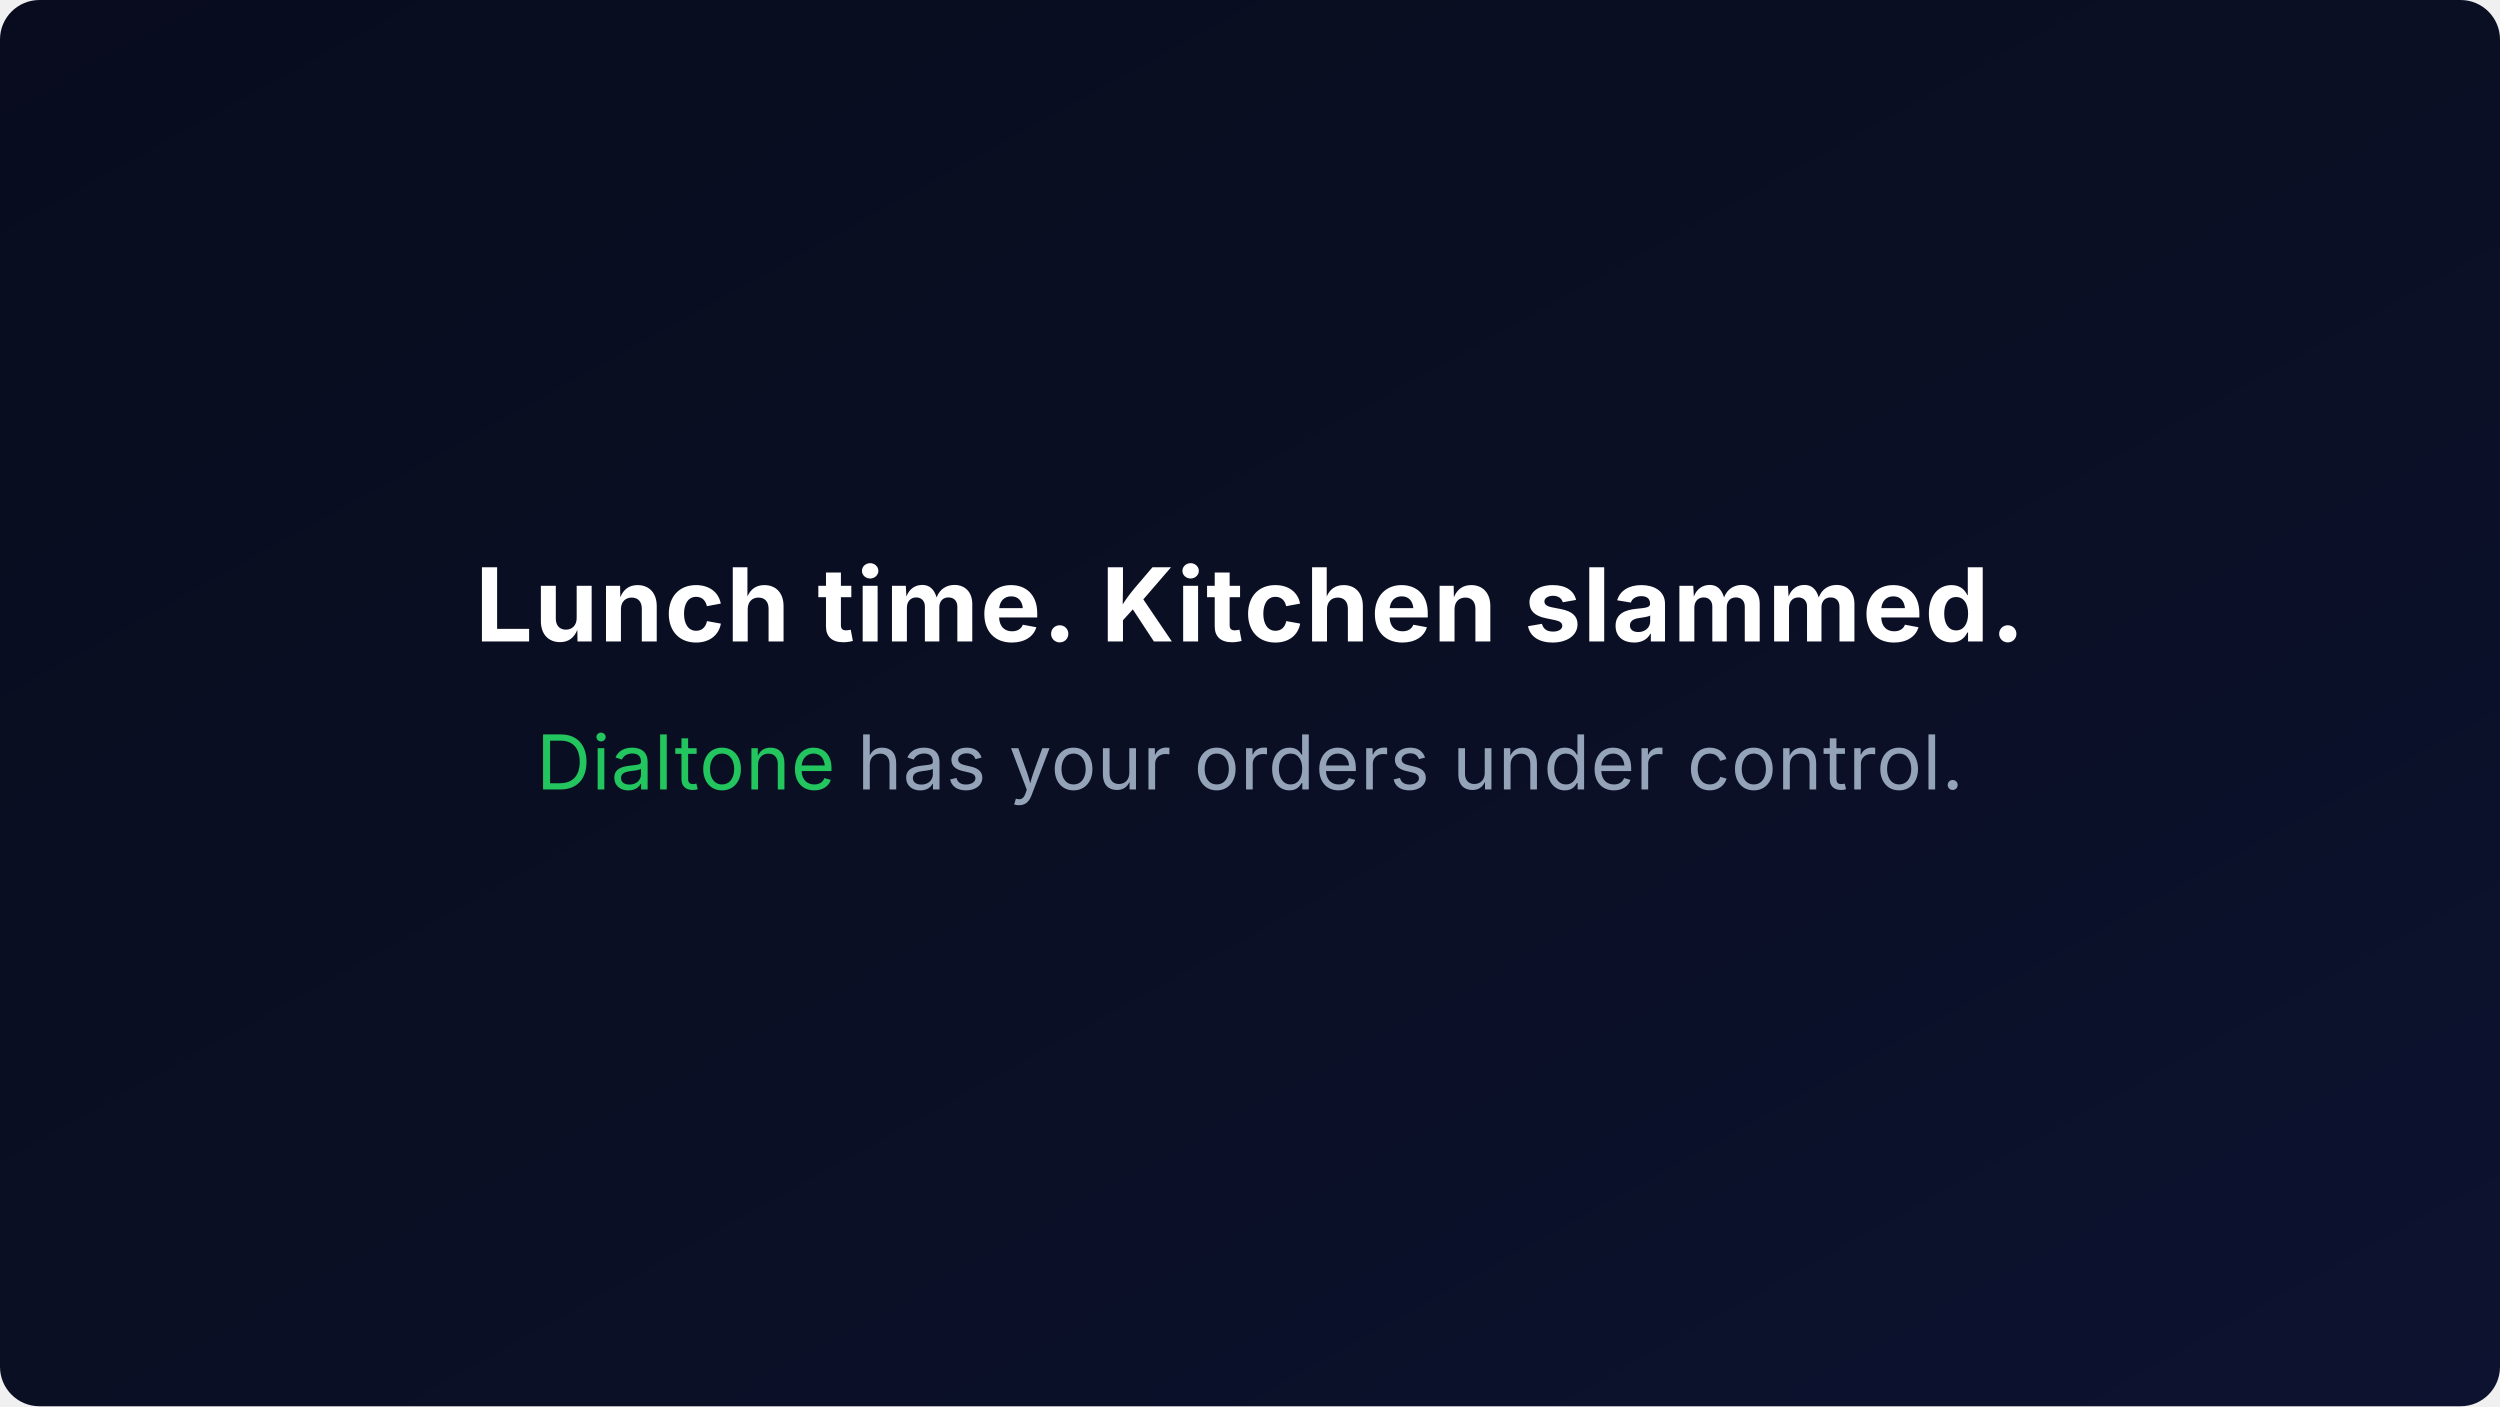
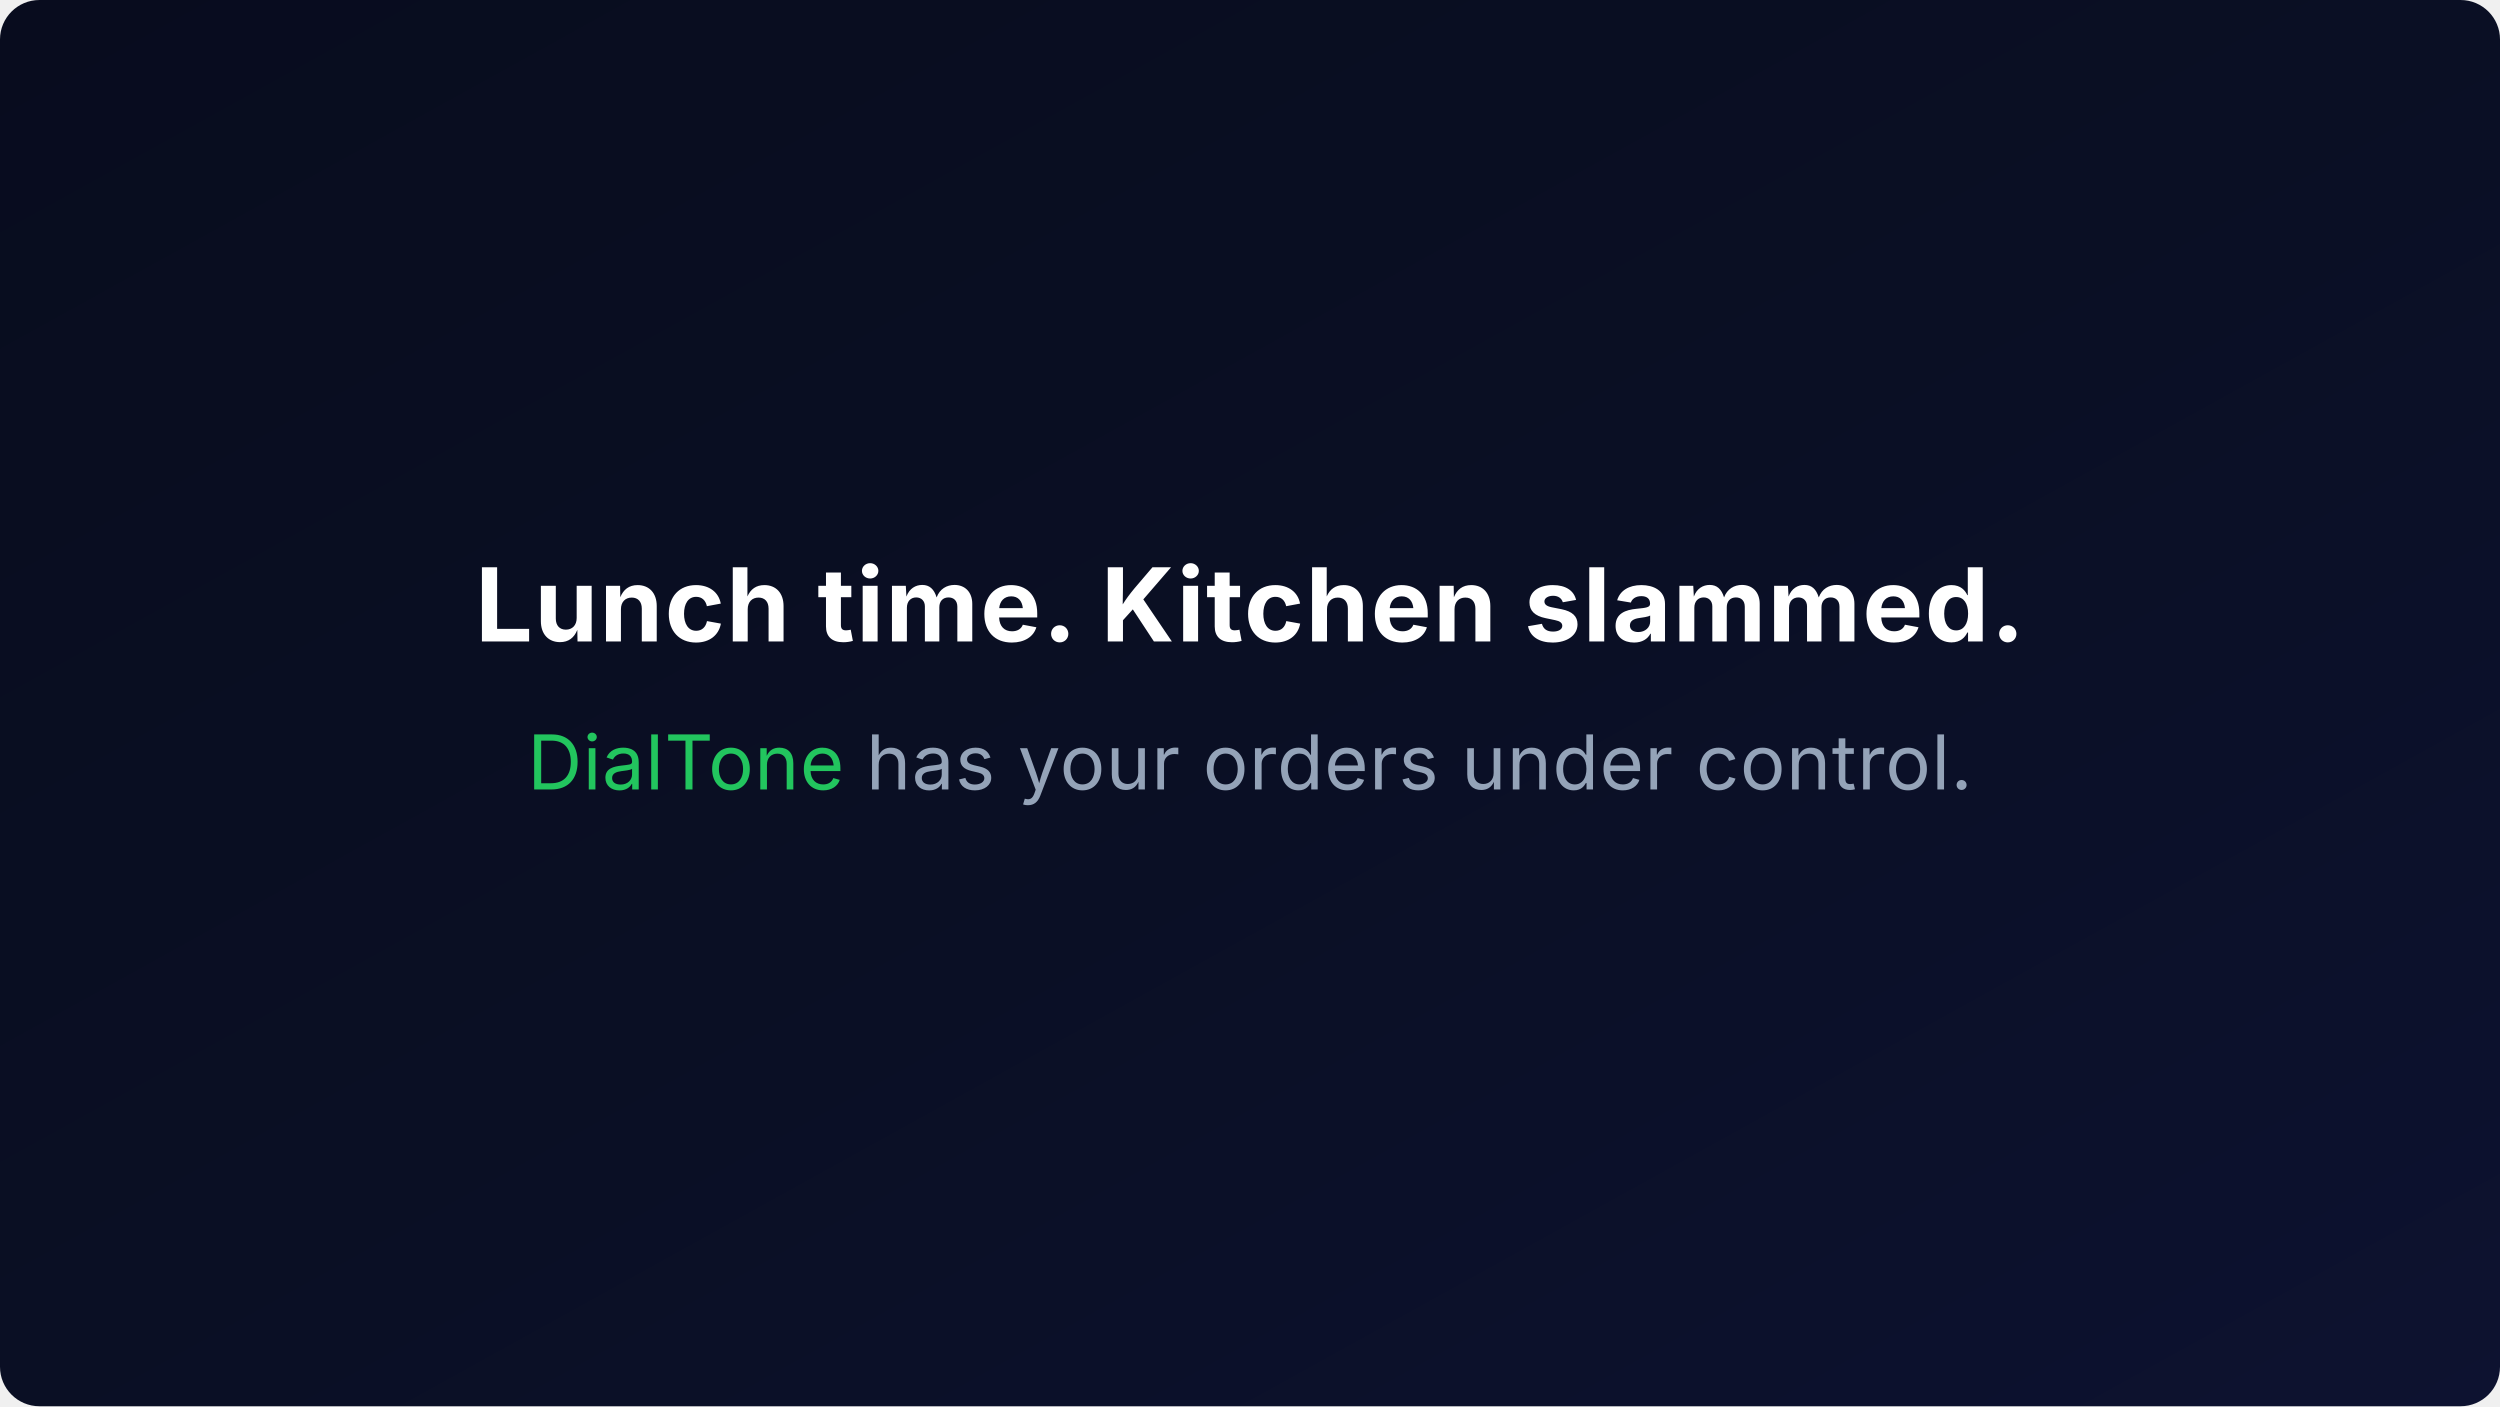
<svg xmlns="http://www.w3.org/2000/svg" viewBox="0 0 1520 855" width="1520" height="855">
  <defs>
    <linearGradient id="bg" x1="0%" y1="0%" x2="100%" y2="100%">
      <stop offset="0%" stop-color="#080C1E" />
      <stop offset="50%" stop-color="#0A0F24" />
      <stop offset="100%" stop-color="#0D1230" />
    </linearGradient>
  </defs>
  <rect width="1520" height="855" rx="24" ry="24" fill="url(#bg)" />
  <text x="760" y="390" text-anchor="middle" font-family="Inter, -apple-system, 'Segoe UI', Helvetica, Arial, sans-serif" font-weight="700" font-size="62" fill="#FFFFFF" letter-spacing="1">Lunch time. Kitchen slammed.</text>
  <text x="760" y="480" text-anchor="middle" font-family="Inter, -apple-system, 'Segoe UI', Helvetica, Arial, sans-serif" font-weight="400" font-size="46" fill="#94A3B8" letter-spacing="0.5">
-     <tspan fill="#22C55E">Dialtone</tspan> has your orders under control.</text>
+     <tspan fill="#22C55E">DialTone</tspan> has your orders under control.</text>
</svg>
